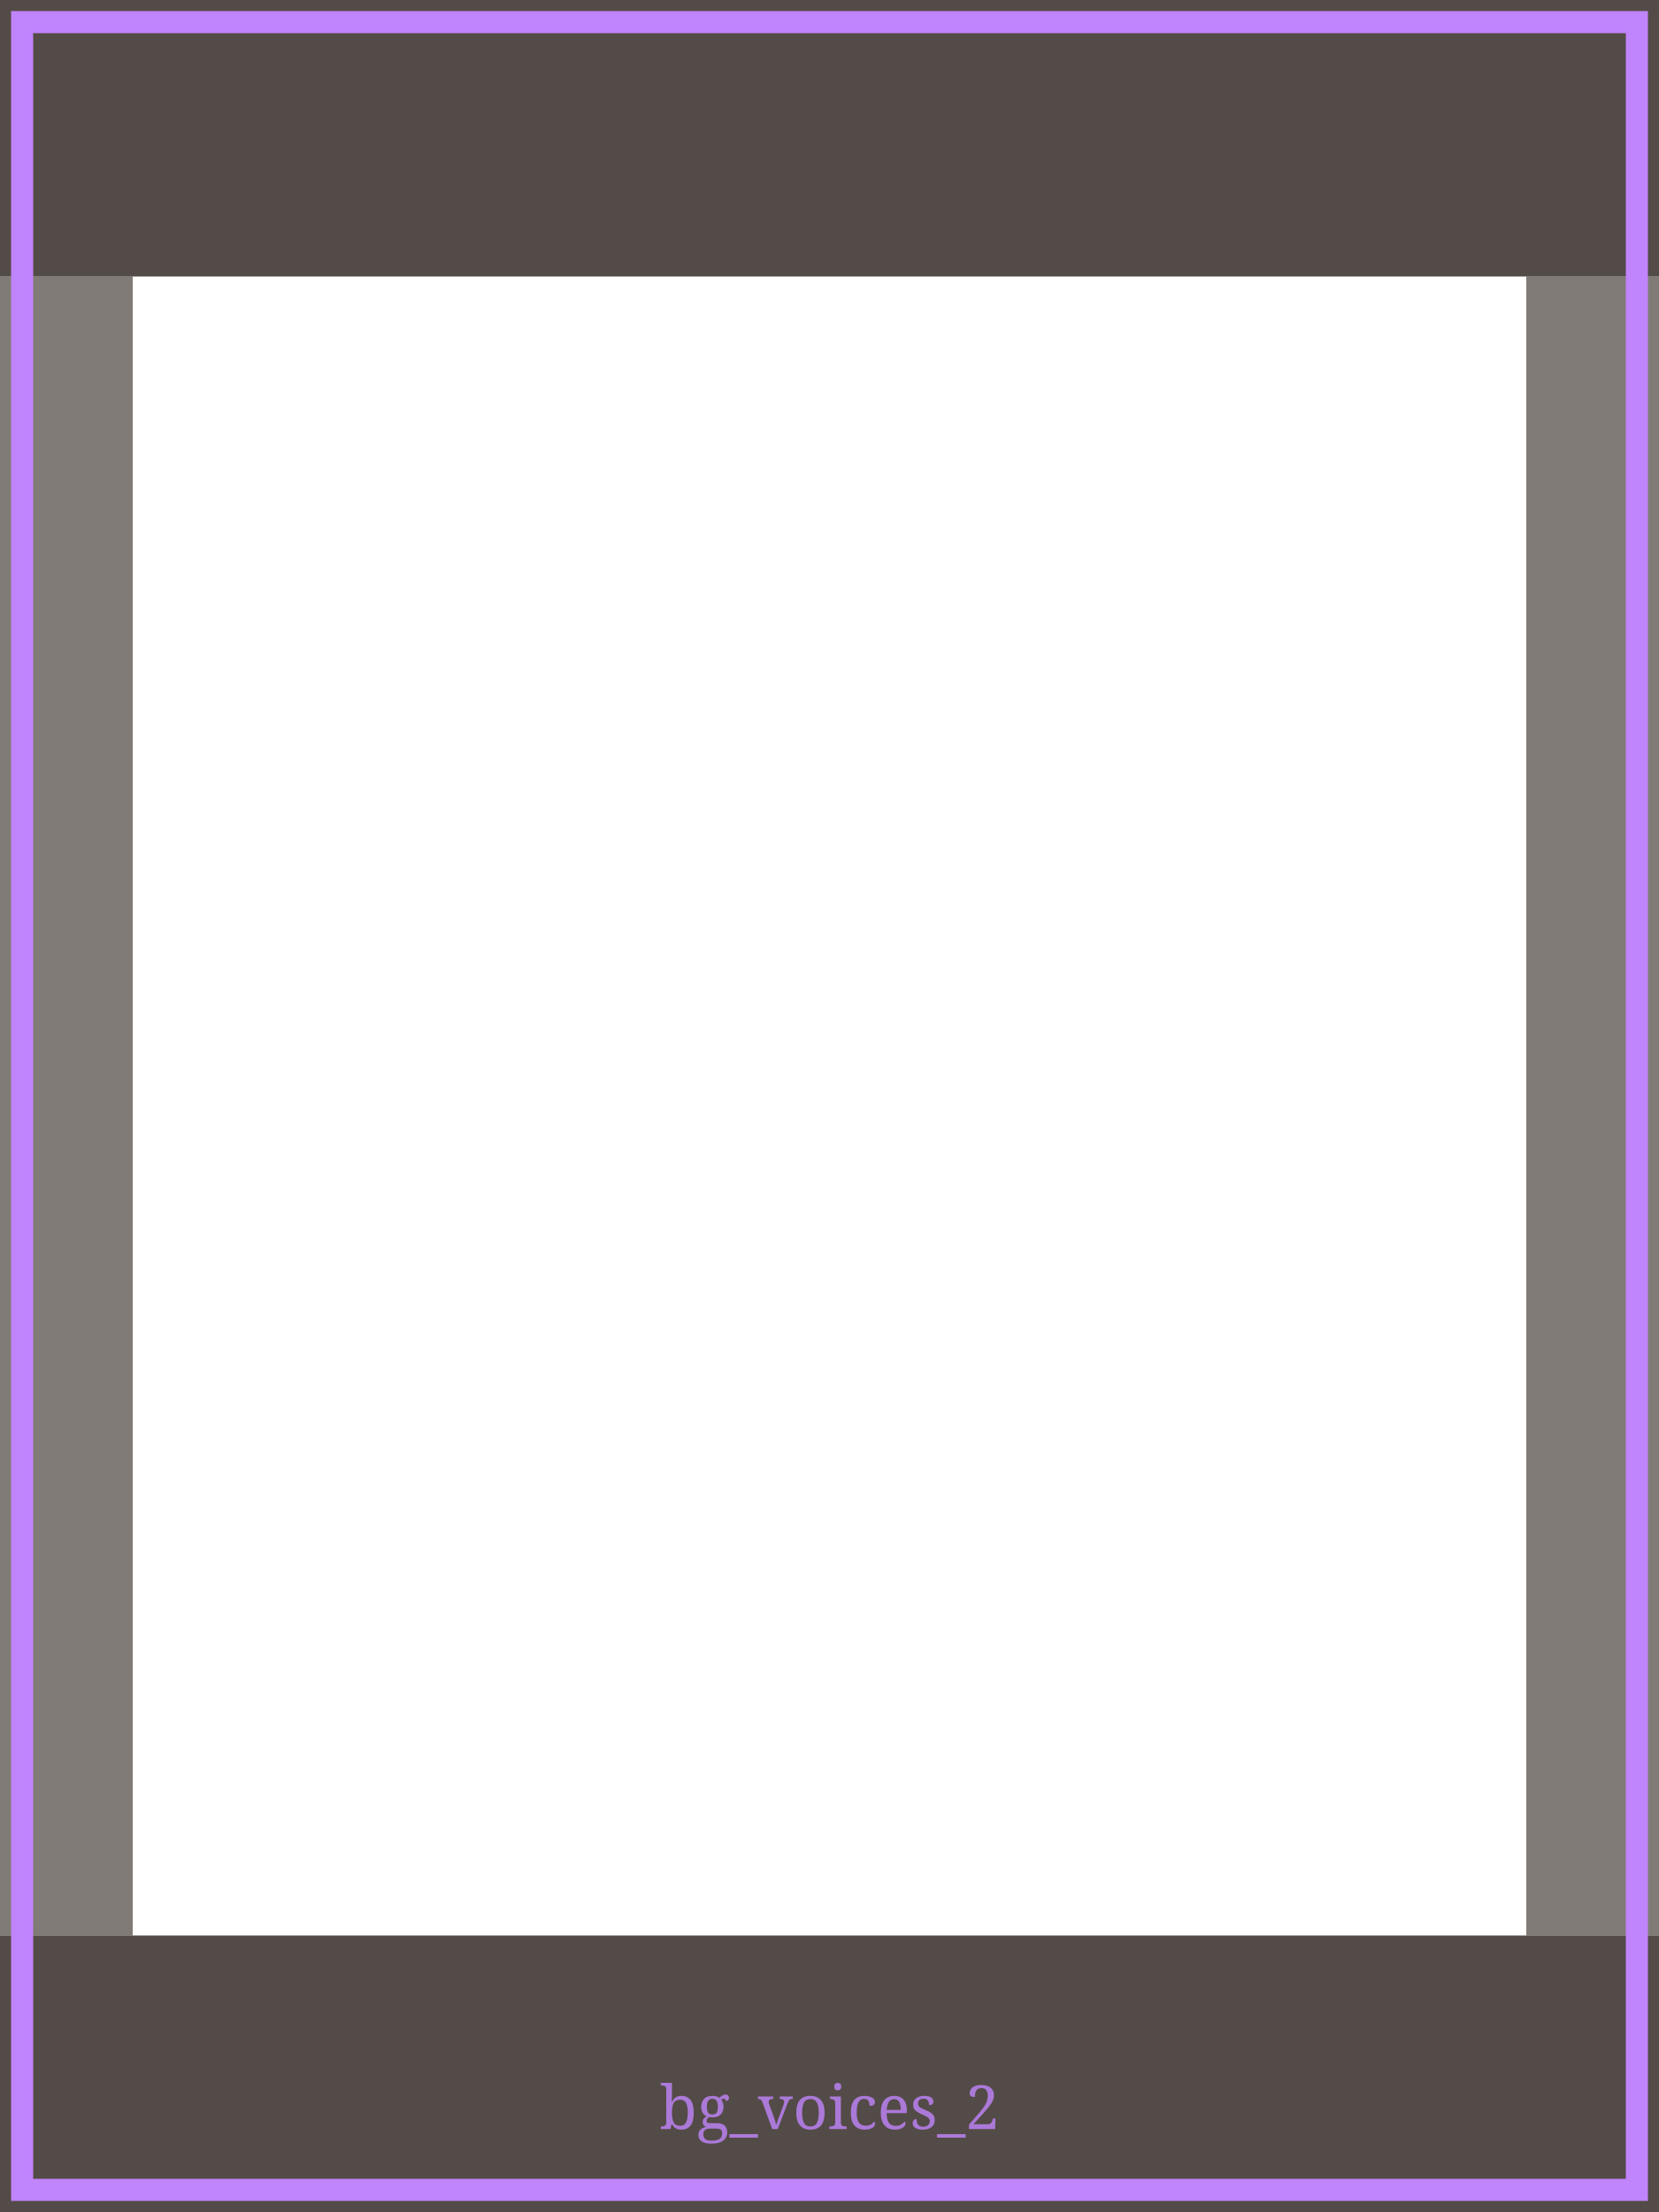
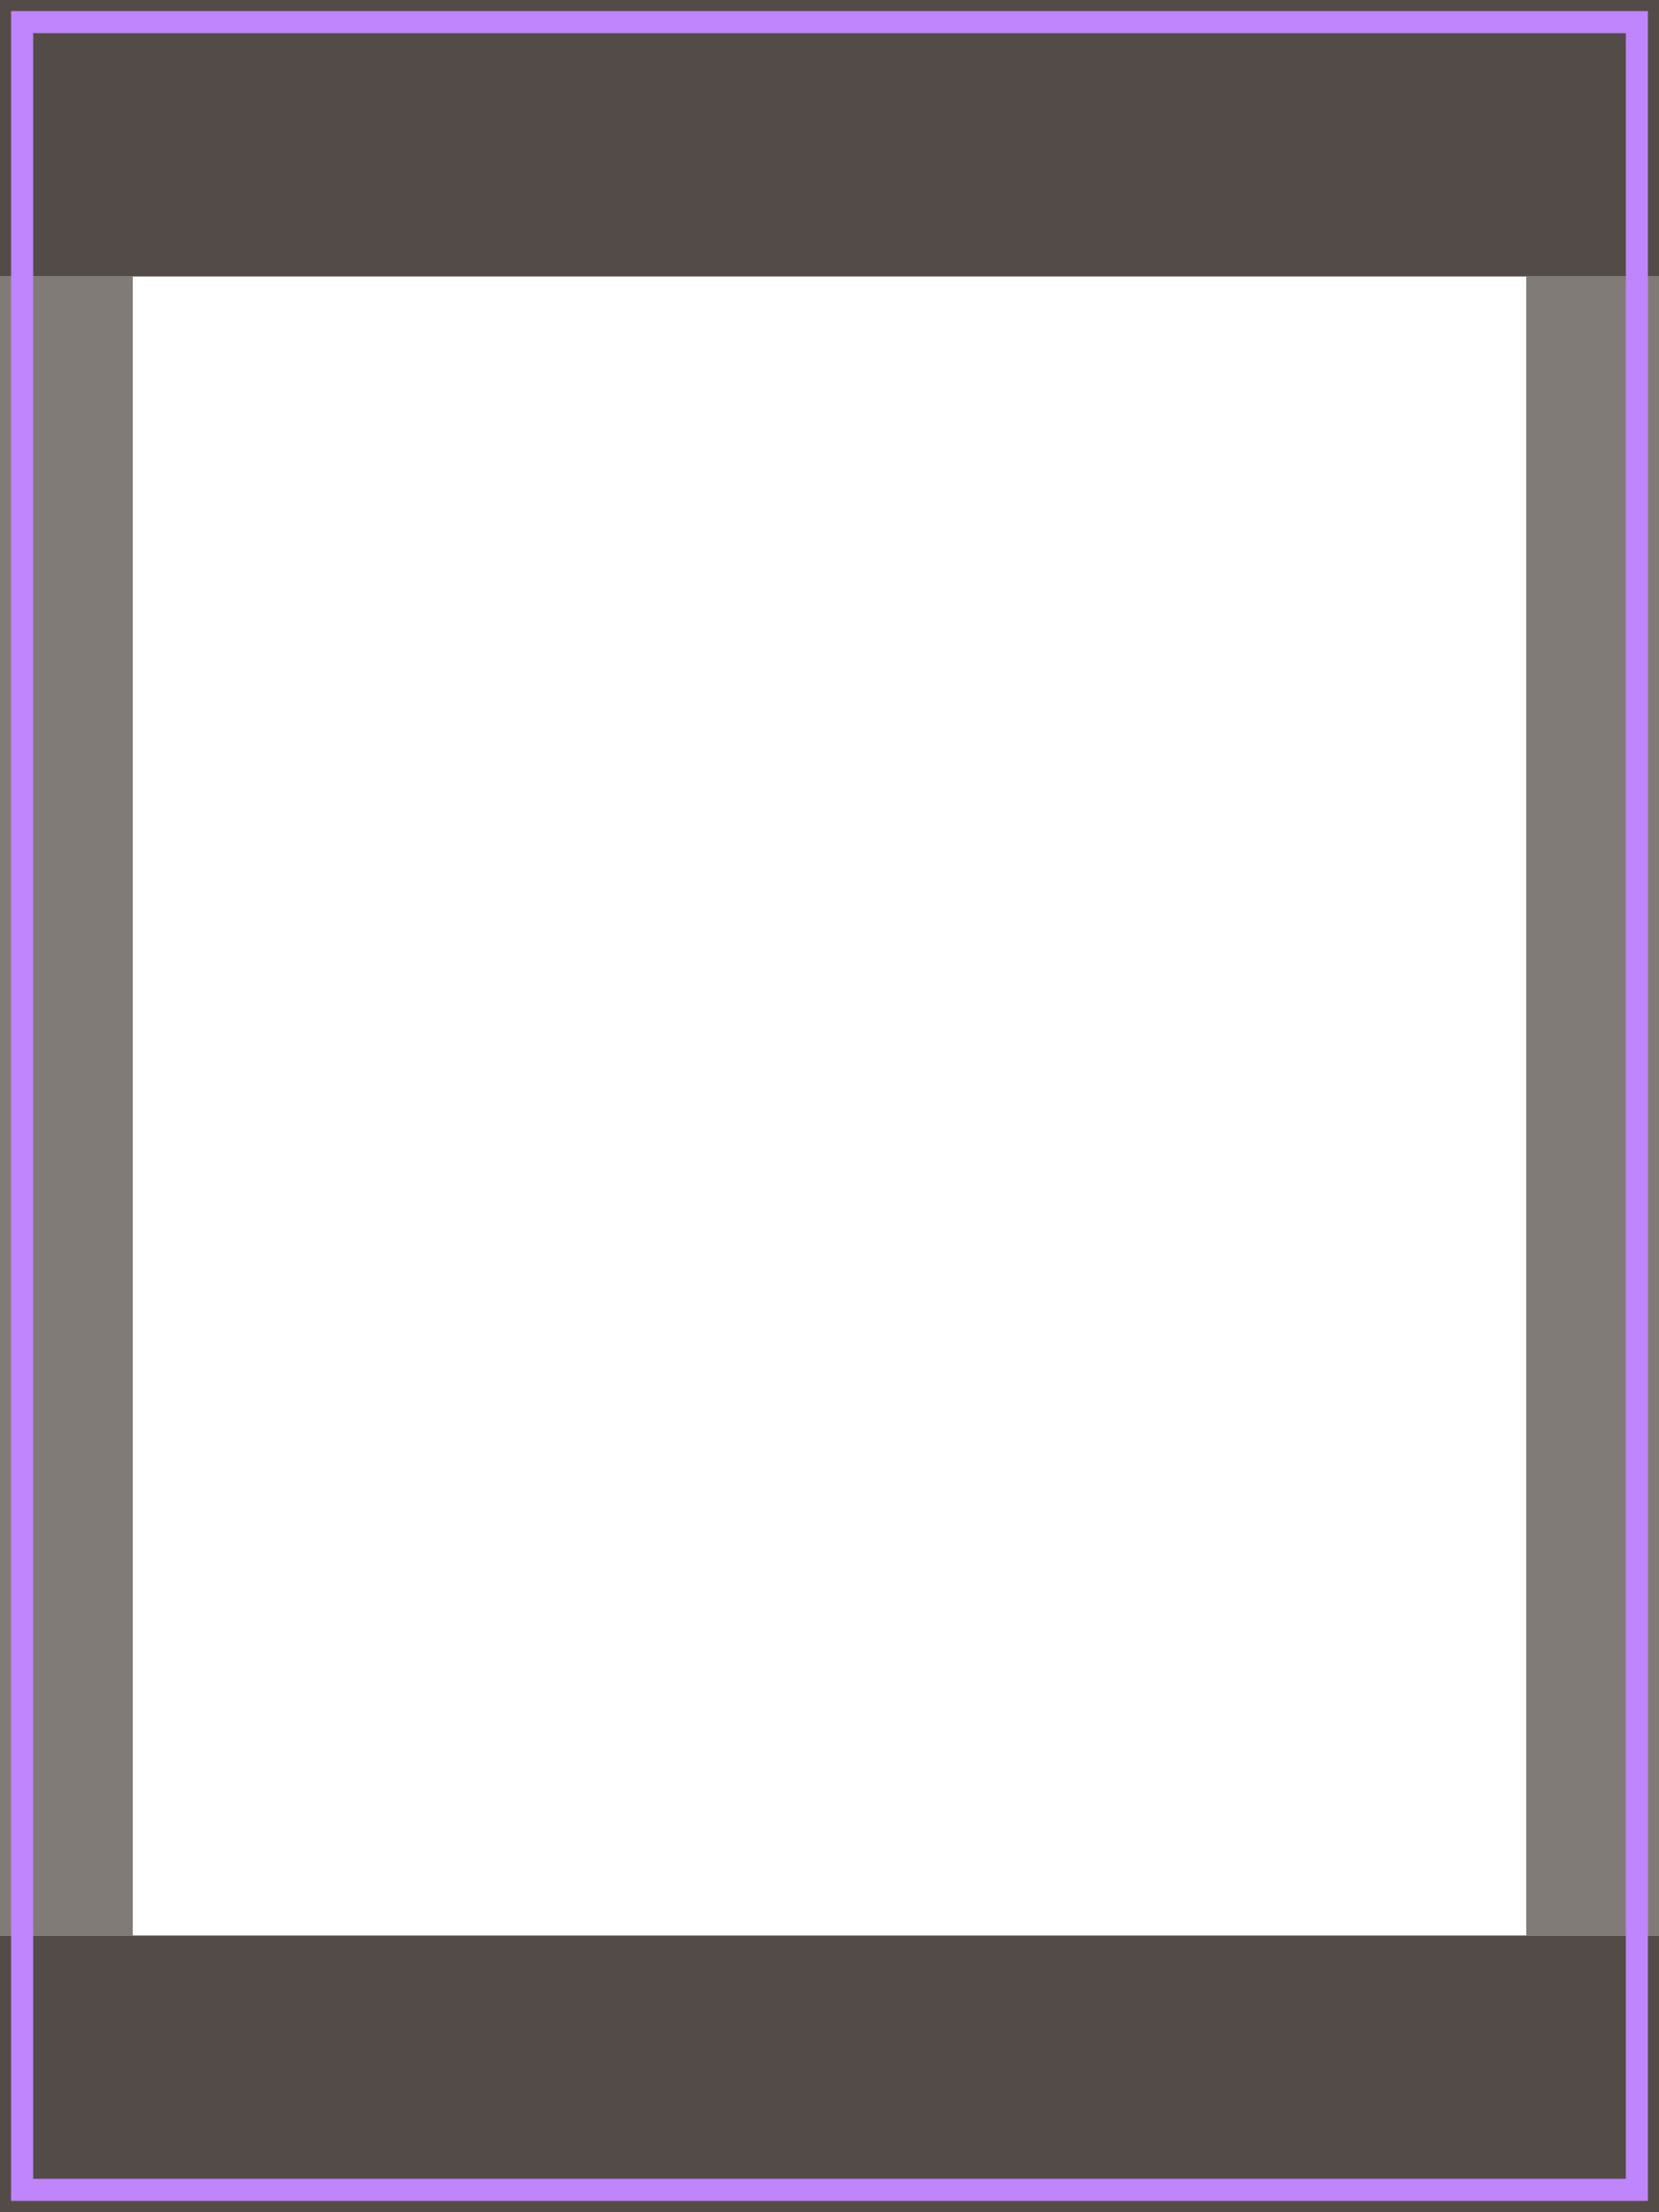
<svg xmlns="http://www.w3.org/2000/svg" viewBox="0 0 300 400" width="300" height="400">
  <rect x="0" y="0" width="300" height="50" fill="rgba(26,15,10,0.75)" />
  <rect x="0" y="350" width="300" height="50" fill="rgba(26,15,10,0.75)" />
  <rect x="0" y="50" width="24" height="300" fill="rgba(26,15,10,0.55)" />
  <rect x="276" y="50" width="24" height="300" fill="rgba(26,15,10,0.55)" />
  <rect x="4" y="4" width="292" height="392" fill="none" stroke="#c084fc" stroke-width="4" />
-   <text x="150" y="385" text-anchor="middle" fill="#c084fc" font-family="Georgia,serif" font-size="11" opacity="0.8">bg_voices_2</text>
</svg>
